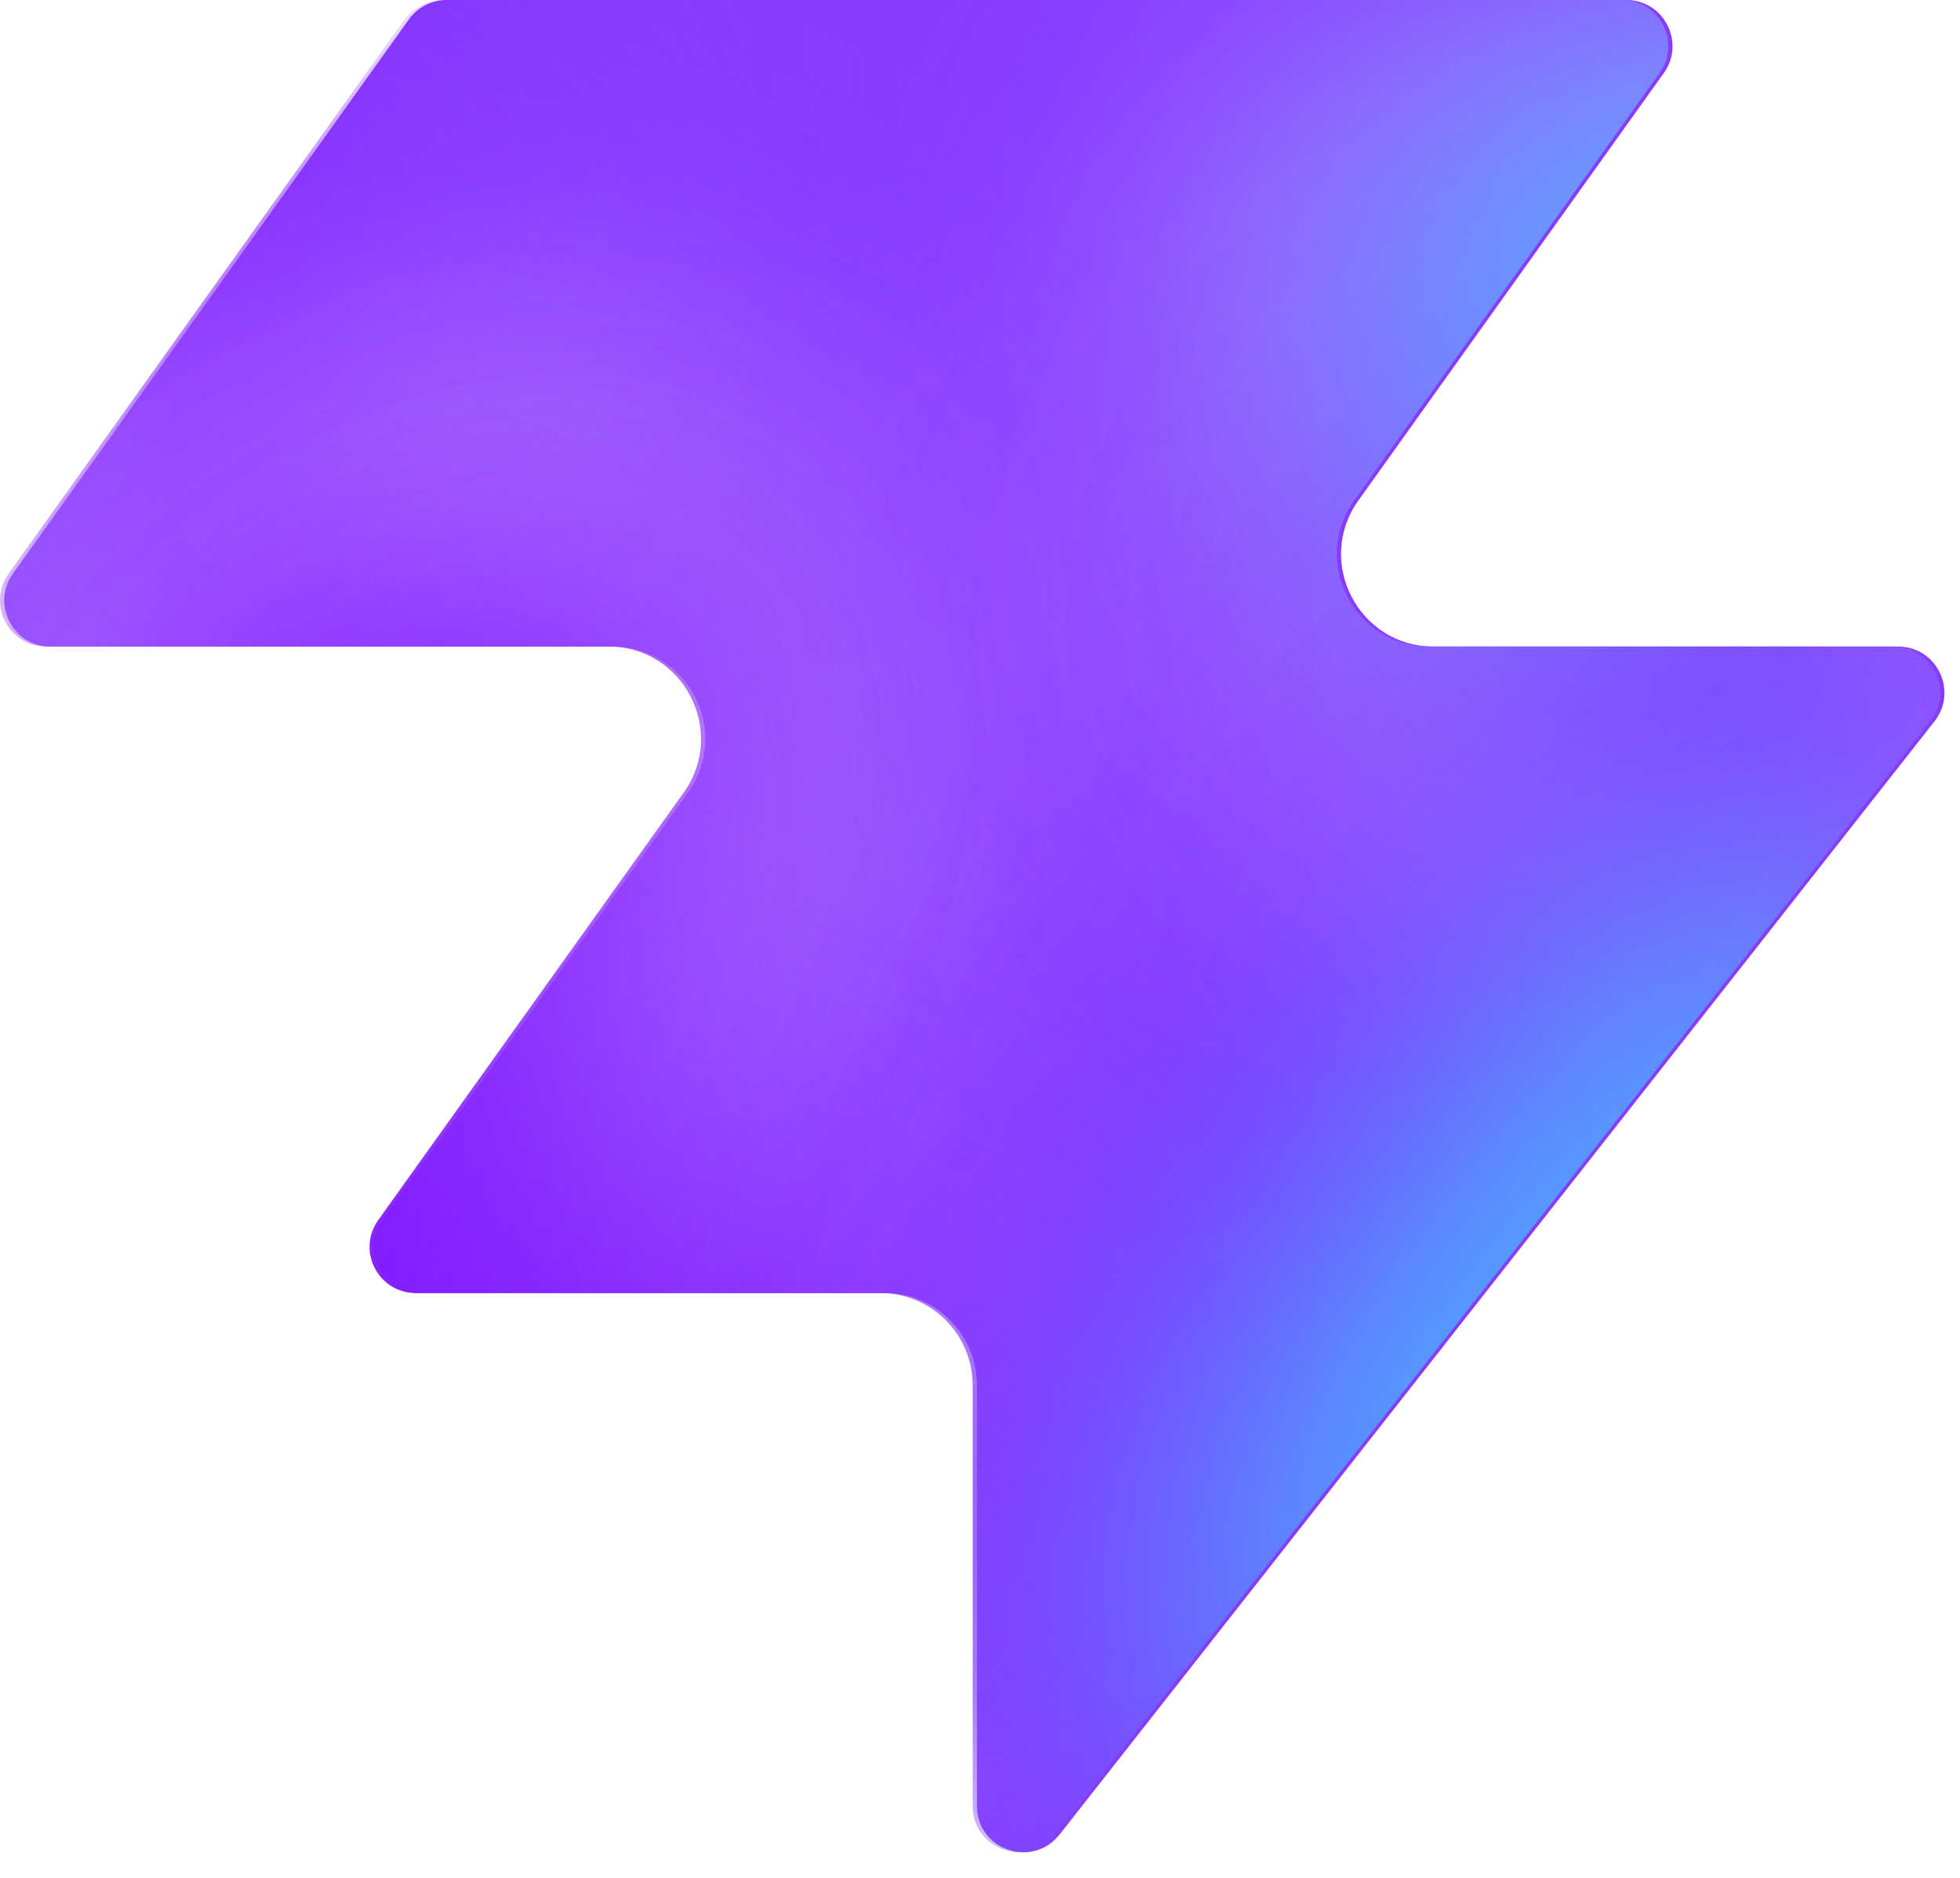
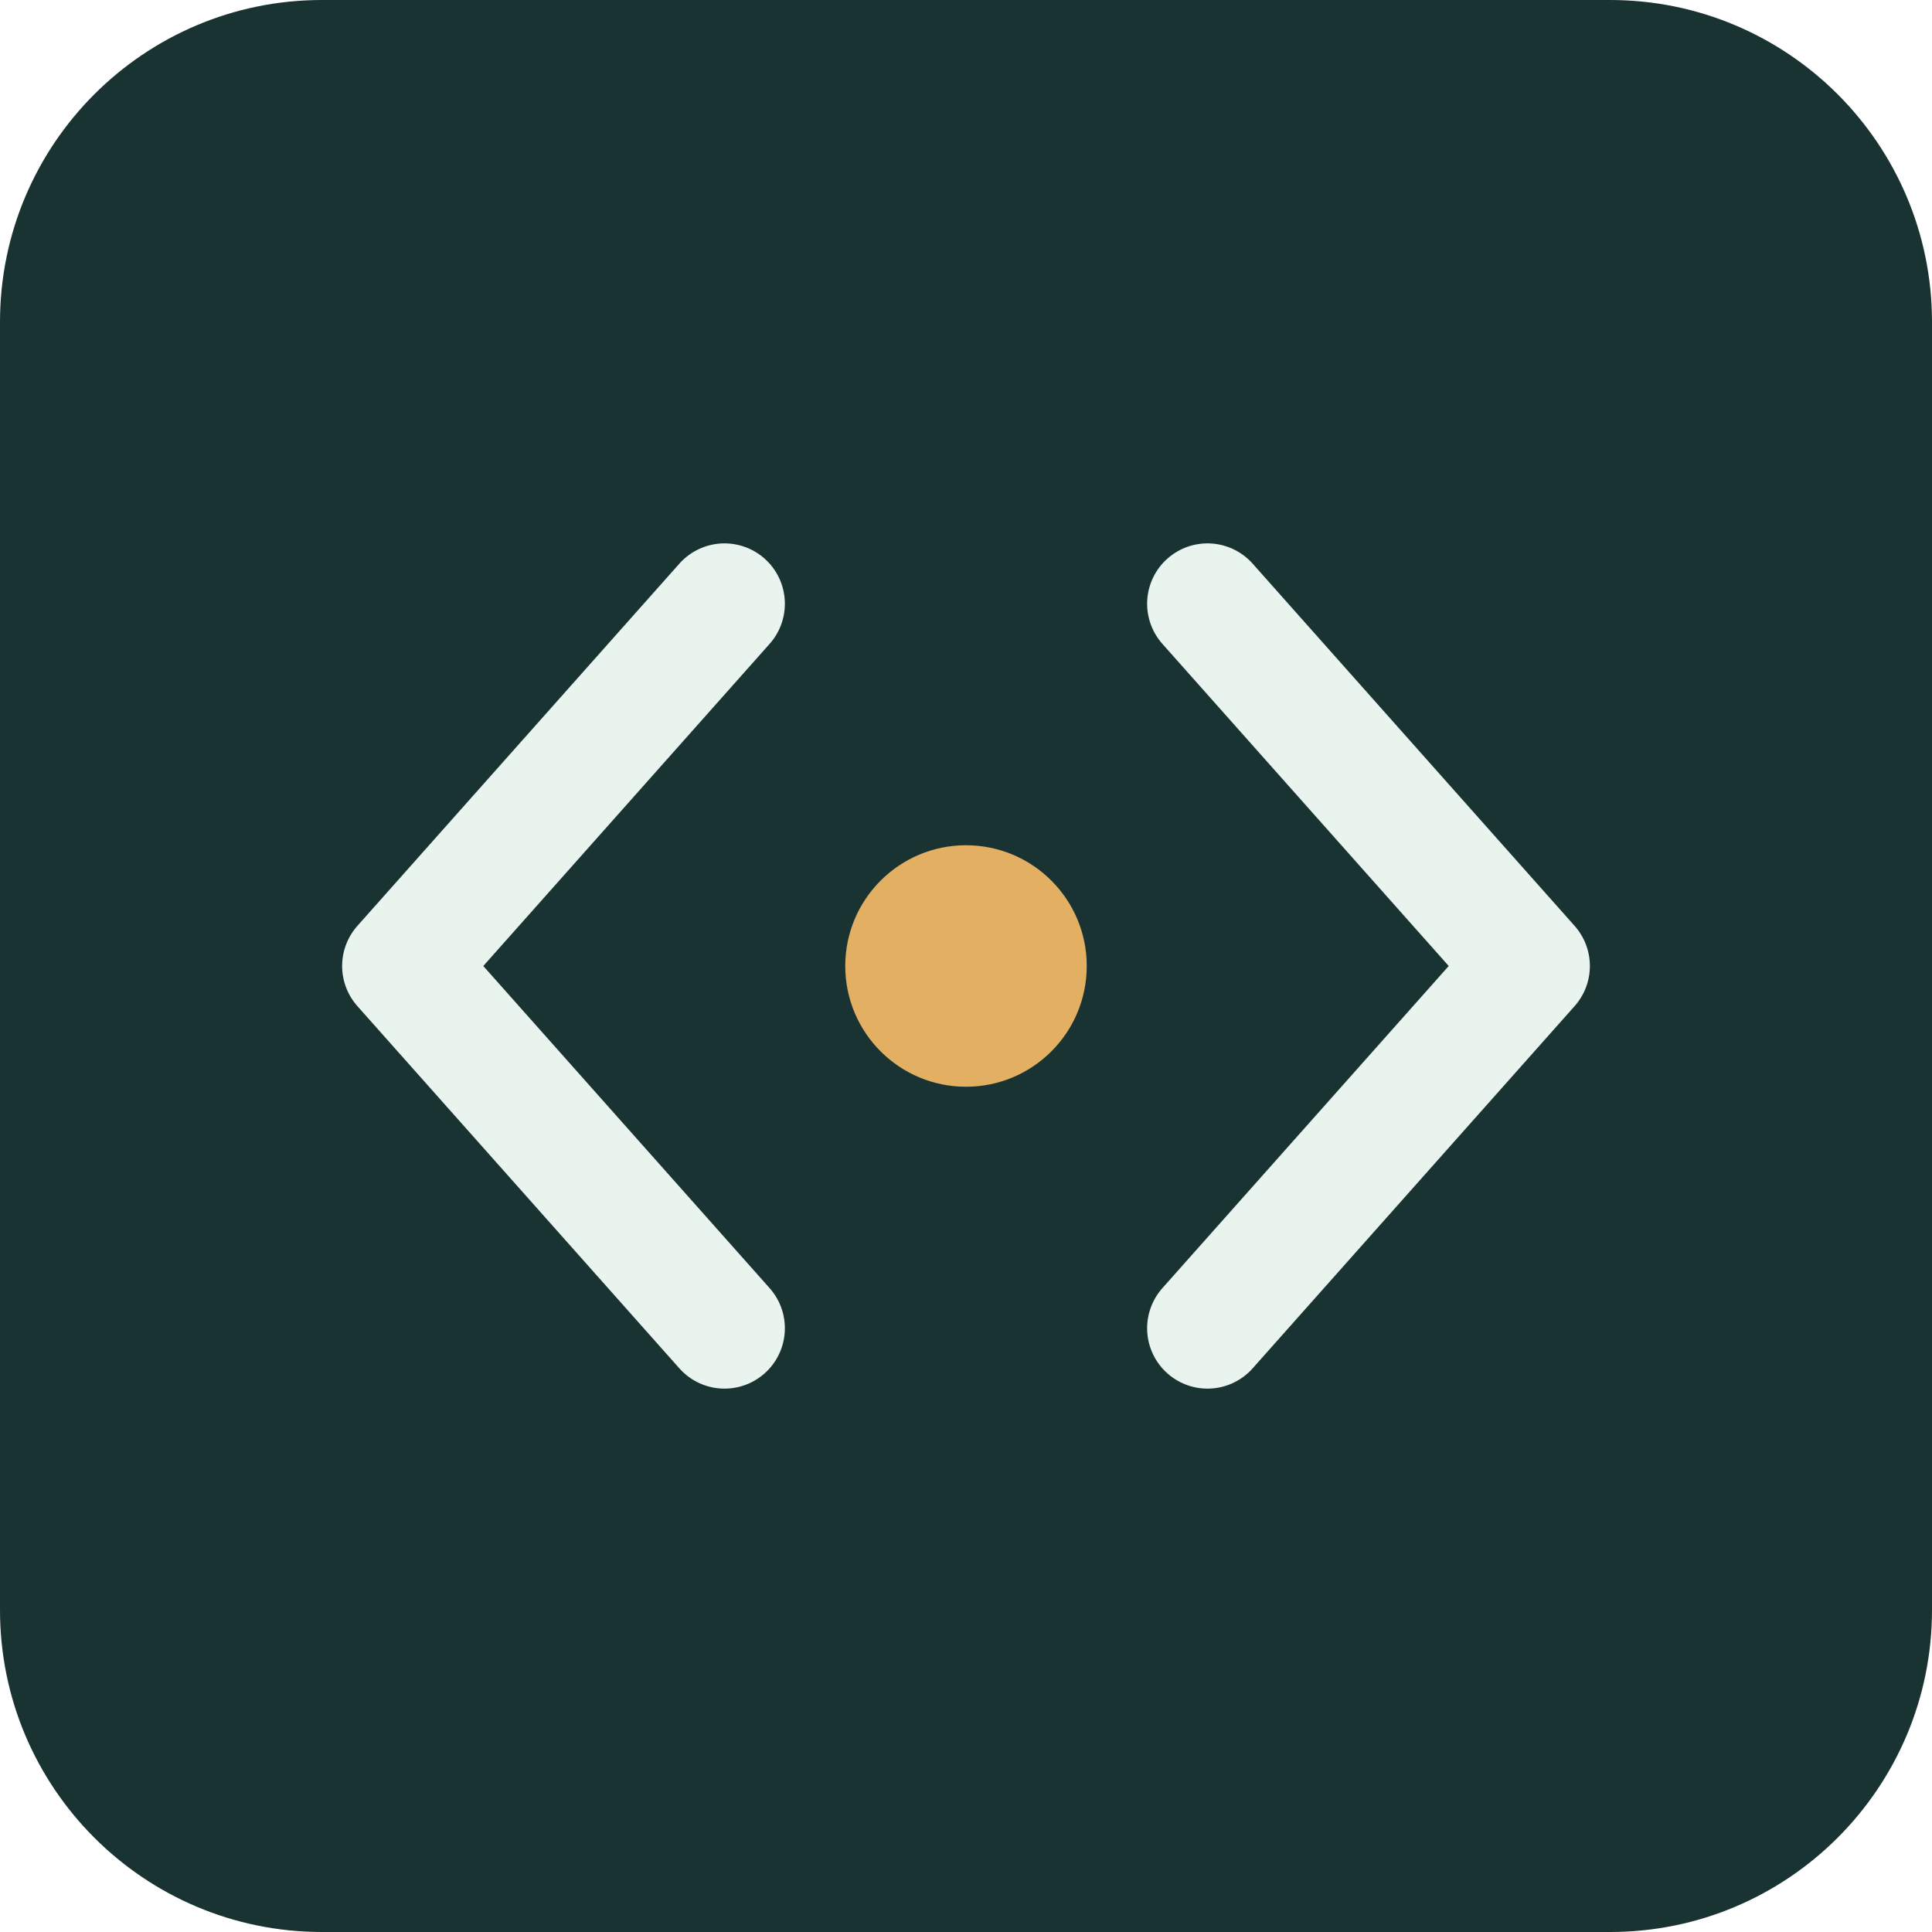
- <svg xmlns="http://www.w3.org/2000/svg" width="48" height="46" fill="none" viewBox="0 0 48 46">
-   <path fill="#863bff" d="M25.946 44.938c-.664.845-2.021.375-2.021-.698V33.937a2.26 2.26 0 0 0-2.262-2.262H10.287c-.92 0-1.456-1.04-.92-1.788l7.48-10.471c1.07-1.497 0-3.578-1.842-3.578H1.237c-.92 0-1.456-1.04-.92-1.788L10.013.474c.214-.297.556-.474.92-.474h28.894c.92 0 1.456 1.04.92 1.788l-7.48 10.471c-1.07 1.498 0 3.579 1.842 3.579h11.377c.943 0 1.473 1.088.89 1.83L25.947 44.94z" style="fill:#863bff;fill:color(display-p3 .525 .23 1);fill-opacity:1" />
-   <mask id="a" width="48" height="46" x="0" y="0" maskUnits="userSpaceOnUse" style="mask-type:alpha">
-     <path fill="#000" d="M25.842 44.938c-.664.844-2.021.375-2.021-.698V33.937a2.26 2.26 0 0 0-2.262-2.262H10.183c-.92 0-1.456-1.04-.92-1.788l7.48-10.471c1.07-1.498 0-3.579-1.842-3.579H1.133c-.92 0-1.456-1.04-.92-1.787L9.91.473c.214-.297.556-.474.92-.474h28.894c.92 0 1.456 1.04.92 1.788l-7.48 10.471c-1.07 1.498 0 3.578 1.842 3.578h11.377c.943 0 1.473 1.088.89 1.832L25.843 44.94z" style="fill:#000;fill-opacity:1" />
-   </mask>
-   <g mask="url(#a)">
-     <g filter="url(#b)">
-       <ellipse cx="5.508" cy="14.704" fill="#ede6ff" rx="5.508" ry="14.704" style="fill:#ede6ff;fill:color(display-p3 .927 .903 1);fill-opacity:1" transform="matrix(.00324 1 1 -.00324 -4.47 31.516)" />
-     </g>
-     <g filter="url(#c)">
-       <ellipse cx="10.399" cy="29.851" fill="#ede6ff" rx="10.399" ry="29.851" style="fill:#ede6ff;fill:color(display-p3 .927 .903 1);fill-opacity:1" transform="matrix(.00324 1 1 -.00324 -39.328 7.883)" />
-     </g>
-     <g filter="url(#d)">
-       <ellipse cx="5.508" cy="30.487" fill="#7e14ff" rx="5.508" ry="30.487" style="fill:#7e14ff;fill:color(display-p3 .492 .077 1);fill-opacity:1" transform="rotate(89.814 -25.913 -14.639)scale(1 -1)" />
-     </g>
-     <g filter="url(#e)">
-       <ellipse cx="5.508" cy="30.599" fill="#7e14ff" rx="5.508" ry="30.599" style="fill:#7e14ff;fill:color(display-p3 .492 .077 1);fill-opacity:1" transform="rotate(89.814 -32.644 -3.334)scale(1 -1)" />
-     </g>
-     <g filter="url(#f)">
-       <ellipse cx="5.508" cy="30.599" fill="#7e14ff" rx="5.508" ry="30.599" style="fill:#7e14ff;fill:color(display-p3 .492 .077 1);fill-opacity:1" transform="matrix(.00324 1 1 -.00324 -34.34 30.47)" />
-     </g>
-     <g filter="url(#g)">
-       <ellipse cx="14.072" cy="22.078" fill="#ede6ff" rx="14.072" ry="22.078" style="fill:#ede6ff;fill:color(display-p3 .927 .903 1);fill-opacity:1" transform="rotate(93.35 24.506 48.493)scale(-1 1)" />
-     </g>
-     <g filter="url(#h)">
-       <ellipse cx="3.47" cy="21.501" fill="#7e14ff" rx="3.47" ry="21.501" style="fill:#7e14ff;fill:color(display-p3 .492 .077 1);fill-opacity:1" transform="rotate(89.009 28.708 47.59)scale(-1 1)" />
-     </g>
-     <g filter="url(#i)">
-       <ellipse cx="3.47" cy="21.501" fill="#7e14ff" rx="3.47" ry="21.501" style="fill:#7e14ff;fill:color(display-p3 .492 .077 1);fill-opacity:1" transform="rotate(89.009 28.708 47.59)scale(-1 1)" />
-     </g>
-     <g filter="url(#j)">
-       <ellipse cx=".387" cy="8.972" fill="#7e14ff" rx="4.407" ry="29.108" style="fill:#7e14ff;fill:color(display-p3 .492 .077 1);fill-opacity:1" transform="rotate(39.51 .387 8.972)" />
-     </g>
-     <g filter="url(#k)">
-       <ellipse cx="47.523" cy="-6.092" fill="#7e14ff" rx="4.407" ry="29.108" style="fill:#7e14ff;fill:color(display-p3 .492 .077 1);fill-opacity:1" transform="rotate(37.892 47.523 -6.092)" />
-     </g>
-     <g filter="url(#l)">
-       <ellipse cx="41.412" cy="6.333" fill="#47bfff" rx="5.971" ry="9.665" style="fill:#47bfff;fill:color(display-p3 .28 .748 1);fill-opacity:1" transform="rotate(37.892 41.412 6.333)" />
-     </g>
-     <g filter="url(#m)">
-       <ellipse cx="-1.879" cy="38.332" fill="#7e14ff" rx="4.407" ry="29.108" style="fill:#7e14ff;fill:color(display-p3 .492 .077 1);fill-opacity:1" transform="rotate(37.892 -1.88 38.332)" />
-     </g>
-     <g filter="url(#n)">
-       <ellipse cx="-1.879" cy="38.332" fill="#7e14ff" rx="4.407" ry="29.108" style="fill:#7e14ff;fill:color(display-p3 .492 .077 1);fill-opacity:1" transform="rotate(37.892 -1.88 38.332)" />
-     </g>
-     <g filter="url(#o)">
-       <ellipse cx="35.651" cy="29.907" fill="#7e14ff" rx="4.407" ry="29.108" style="fill:#7e14ff;fill:color(display-p3 .492 .077 1);fill-opacity:1" transform="rotate(37.892 35.651 29.907)" />
-     </g>
-     <g filter="url(#p)">
-       <ellipse cx="38.418" cy="32.4" fill="#47bfff" rx="5.971" ry="15.297" style="fill:#47bfff;fill:color(display-p3 .28 .748 1);fill-opacity:1" transform="rotate(37.892 38.418 32.4)" />
-     </g>
-   </g>
-   <defs>
-     <filter id="b" width="60.045" height="41.654" x="-19.77" y="16.149" color-interpolation-filters="sRGB" filterUnits="userSpaceOnUse">
-       <feFlood flood-opacity="0" result="BackgroundImageFix" />
-       <feBlend in="SourceGraphic" in2="BackgroundImageFix" result="shape" />
-       <feGaussianBlur result="effect1_foregroundBlur_2002_17158" stdDeviation="7.659" />
-     </filter>
-     <filter id="c" width="90.34" height="51.437" x="-54.613" y="-7.533" color-interpolation-filters="sRGB" filterUnits="userSpaceOnUse">
-       <feFlood flood-opacity="0" result="BackgroundImageFix" />
-       <feBlend in="SourceGraphic" in2="BackgroundImageFix" result="shape" />
-       <feGaussianBlur result="effect1_foregroundBlur_2002_17158" stdDeviation="7.659" />
-     </filter>
-     <filter id="d" width="79.355" height="29.4" x="-49.64" y="2.03" color-interpolation-filters="sRGB" filterUnits="userSpaceOnUse">
-       <feFlood flood-opacity="0" result="BackgroundImageFix" />
-       <feBlend in="SourceGraphic" in2="BackgroundImageFix" result="shape" />
-       <feGaussianBlur result="effect1_foregroundBlur_2002_17158" stdDeviation="4.596" />
-     </filter>
-     <filter id="e" width="79.579" height="29.4" x="-45.045" y="20.029" color-interpolation-filters="sRGB" filterUnits="userSpaceOnUse">
-       <feFlood flood-opacity="0" result="BackgroundImageFix" />
-       <feBlend in="SourceGraphic" in2="BackgroundImageFix" result="shape" />
-       <feGaussianBlur result="effect1_foregroundBlur_2002_17158" stdDeviation="4.596" />
-     </filter>
-     <filter id="f" width="79.579" height="29.4" x="-43.513" y="21.178" color-interpolation-filters="sRGB" filterUnits="userSpaceOnUse">
-       <feFlood flood-opacity="0" result="BackgroundImageFix" />
-       <feBlend in="SourceGraphic" in2="BackgroundImageFix" result="shape" />
-       <feGaussianBlur result="effect1_foregroundBlur_2002_17158" stdDeviation="4.596" />
-     </filter>
-     <filter id="g" width="74.749" height="58.852" x="15.756" y="-17.901" color-interpolation-filters="sRGB" filterUnits="userSpaceOnUse">
-       <feFlood flood-opacity="0" result="BackgroundImageFix" />
-       <feBlend in="SourceGraphic" in2="BackgroundImageFix" result="shape" />
-       <feGaussianBlur result="effect1_foregroundBlur_2002_17158" stdDeviation="7.659" />
-     </filter>
-     <filter id="h" width="61.377" height="25.362" x="23.548" y="2.284" color-interpolation-filters="sRGB" filterUnits="userSpaceOnUse">
-       <feFlood flood-opacity="0" result="BackgroundImageFix" />
-       <feBlend in="SourceGraphic" in2="BackgroundImageFix" result="shape" />
-       <feGaussianBlur result="effect1_foregroundBlur_2002_17158" stdDeviation="4.596" />
-     </filter>
-     <filter id="i" width="61.377" height="25.362" x="23.548" y="2.284" color-interpolation-filters="sRGB" filterUnits="userSpaceOnUse">
-       <feFlood flood-opacity="0" result="BackgroundImageFix" />
-       <feBlend in="SourceGraphic" in2="BackgroundImageFix" result="shape" />
-       <feGaussianBlur result="effect1_foregroundBlur_2002_17158" stdDeviation="4.596" />
-     </filter>
-     <filter id="j" width="56.045" height="63.649" x="-27.636" y="-22.853" color-interpolation-filters="sRGB" filterUnits="userSpaceOnUse">
-       <feFlood flood-opacity="0" result="BackgroundImageFix" />
-       <feBlend in="SourceGraphic" in2="BackgroundImageFix" result="shape" />
-       <feGaussianBlur result="effect1_foregroundBlur_2002_17158" stdDeviation="4.596" />
-     </filter>
-     <filter id="k" width="54.814" height="64.646" x="20.116" y="-38.415" color-interpolation-filters="sRGB" filterUnits="userSpaceOnUse">
-       <feFlood flood-opacity="0" result="BackgroundImageFix" />
-       <feBlend in="SourceGraphic" in2="BackgroundImageFix" result="shape" />
-       <feGaussianBlur result="effect1_foregroundBlur_2002_17158" stdDeviation="4.596" />
-     </filter>
-     <filter id="l" width="33.541" height="35.313" x="24.641" y="-11.323" color-interpolation-filters="sRGB" filterUnits="userSpaceOnUse">
-       <feFlood flood-opacity="0" result="BackgroundImageFix" />
-       <feBlend in="SourceGraphic" in2="BackgroundImageFix" result="shape" />
-       <feGaussianBlur result="effect1_foregroundBlur_2002_17158" stdDeviation="4.596" />
-     </filter>
-     <filter id="m" width="54.814" height="64.646" x="-29.286" y="6.009" color-interpolation-filters="sRGB" filterUnits="userSpaceOnUse">
-       <feFlood flood-opacity="0" result="BackgroundImageFix" />
-       <feBlend in="SourceGraphic" in2="BackgroundImageFix" result="shape" />
-       <feGaussianBlur result="effect1_foregroundBlur_2002_17158" stdDeviation="4.596" />
-     </filter>
-     <filter id="n" width="54.814" height="64.646" x="-29.286" y="6.009" color-interpolation-filters="sRGB" filterUnits="userSpaceOnUse">
-       <feFlood flood-opacity="0" result="BackgroundImageFix" />
-       <feBlend in="SourceGraphic" in2="BackgroundImageFix" result="shape" />
-       <feGaussianBlur result="effect1_foregroundBlur_2002_17158" stdDeviation="4.596" />
-     </filter>
-     <filter id="o" width="54.814" height="64.646" x="8.244" y="-2.416" color-interpolation-filters="sRGB" filterUnits="userSpaceOnUse">
-       <feFlood flood-opacity="0" result="BackgroundImageFix" />
-       <feBlend in="SourceGraphic" in2="BackgroundImageFix" result="shape" />
-       <feGaussianBlur result="effect1_foregroundBlur_2002_17158" stdDeviation="4.596" />
-     </filter>
-     <filter id="p" width="39.409" height="43.623" x="18.713" y="10.588" color-interpolation-filters="sRGB" filterUnits="userSpaceOnUse">
-       <feFlood flood-opacity="0" result="BackgroundImageFix" />
-       <feBlend in="SourceGraphic" in2="BackgroundImageFix" result="shape" />
-       <feGaussianBlur result="effect1_foregroundBlur_2002_17158" stdDeviation="4.596" />
-     </filter>
-   </defs>
+ <svg xmlns="http://www.w3.org/2000/svg" viewBox="0 0 48 48" fill="none">
+   <rect width="48" height="48" rx="8" fill="#183331" />
+   <path d="m18 15-8 9 8 9m12-18 8 9-8 9" stroke="#EAF4EF" stroke-linecap="round" stroke-linejoin="round" stroke-width="3" />
+   <circle cx="24" cy="24" r="3" fill="#E3AF62" />
</svg>
